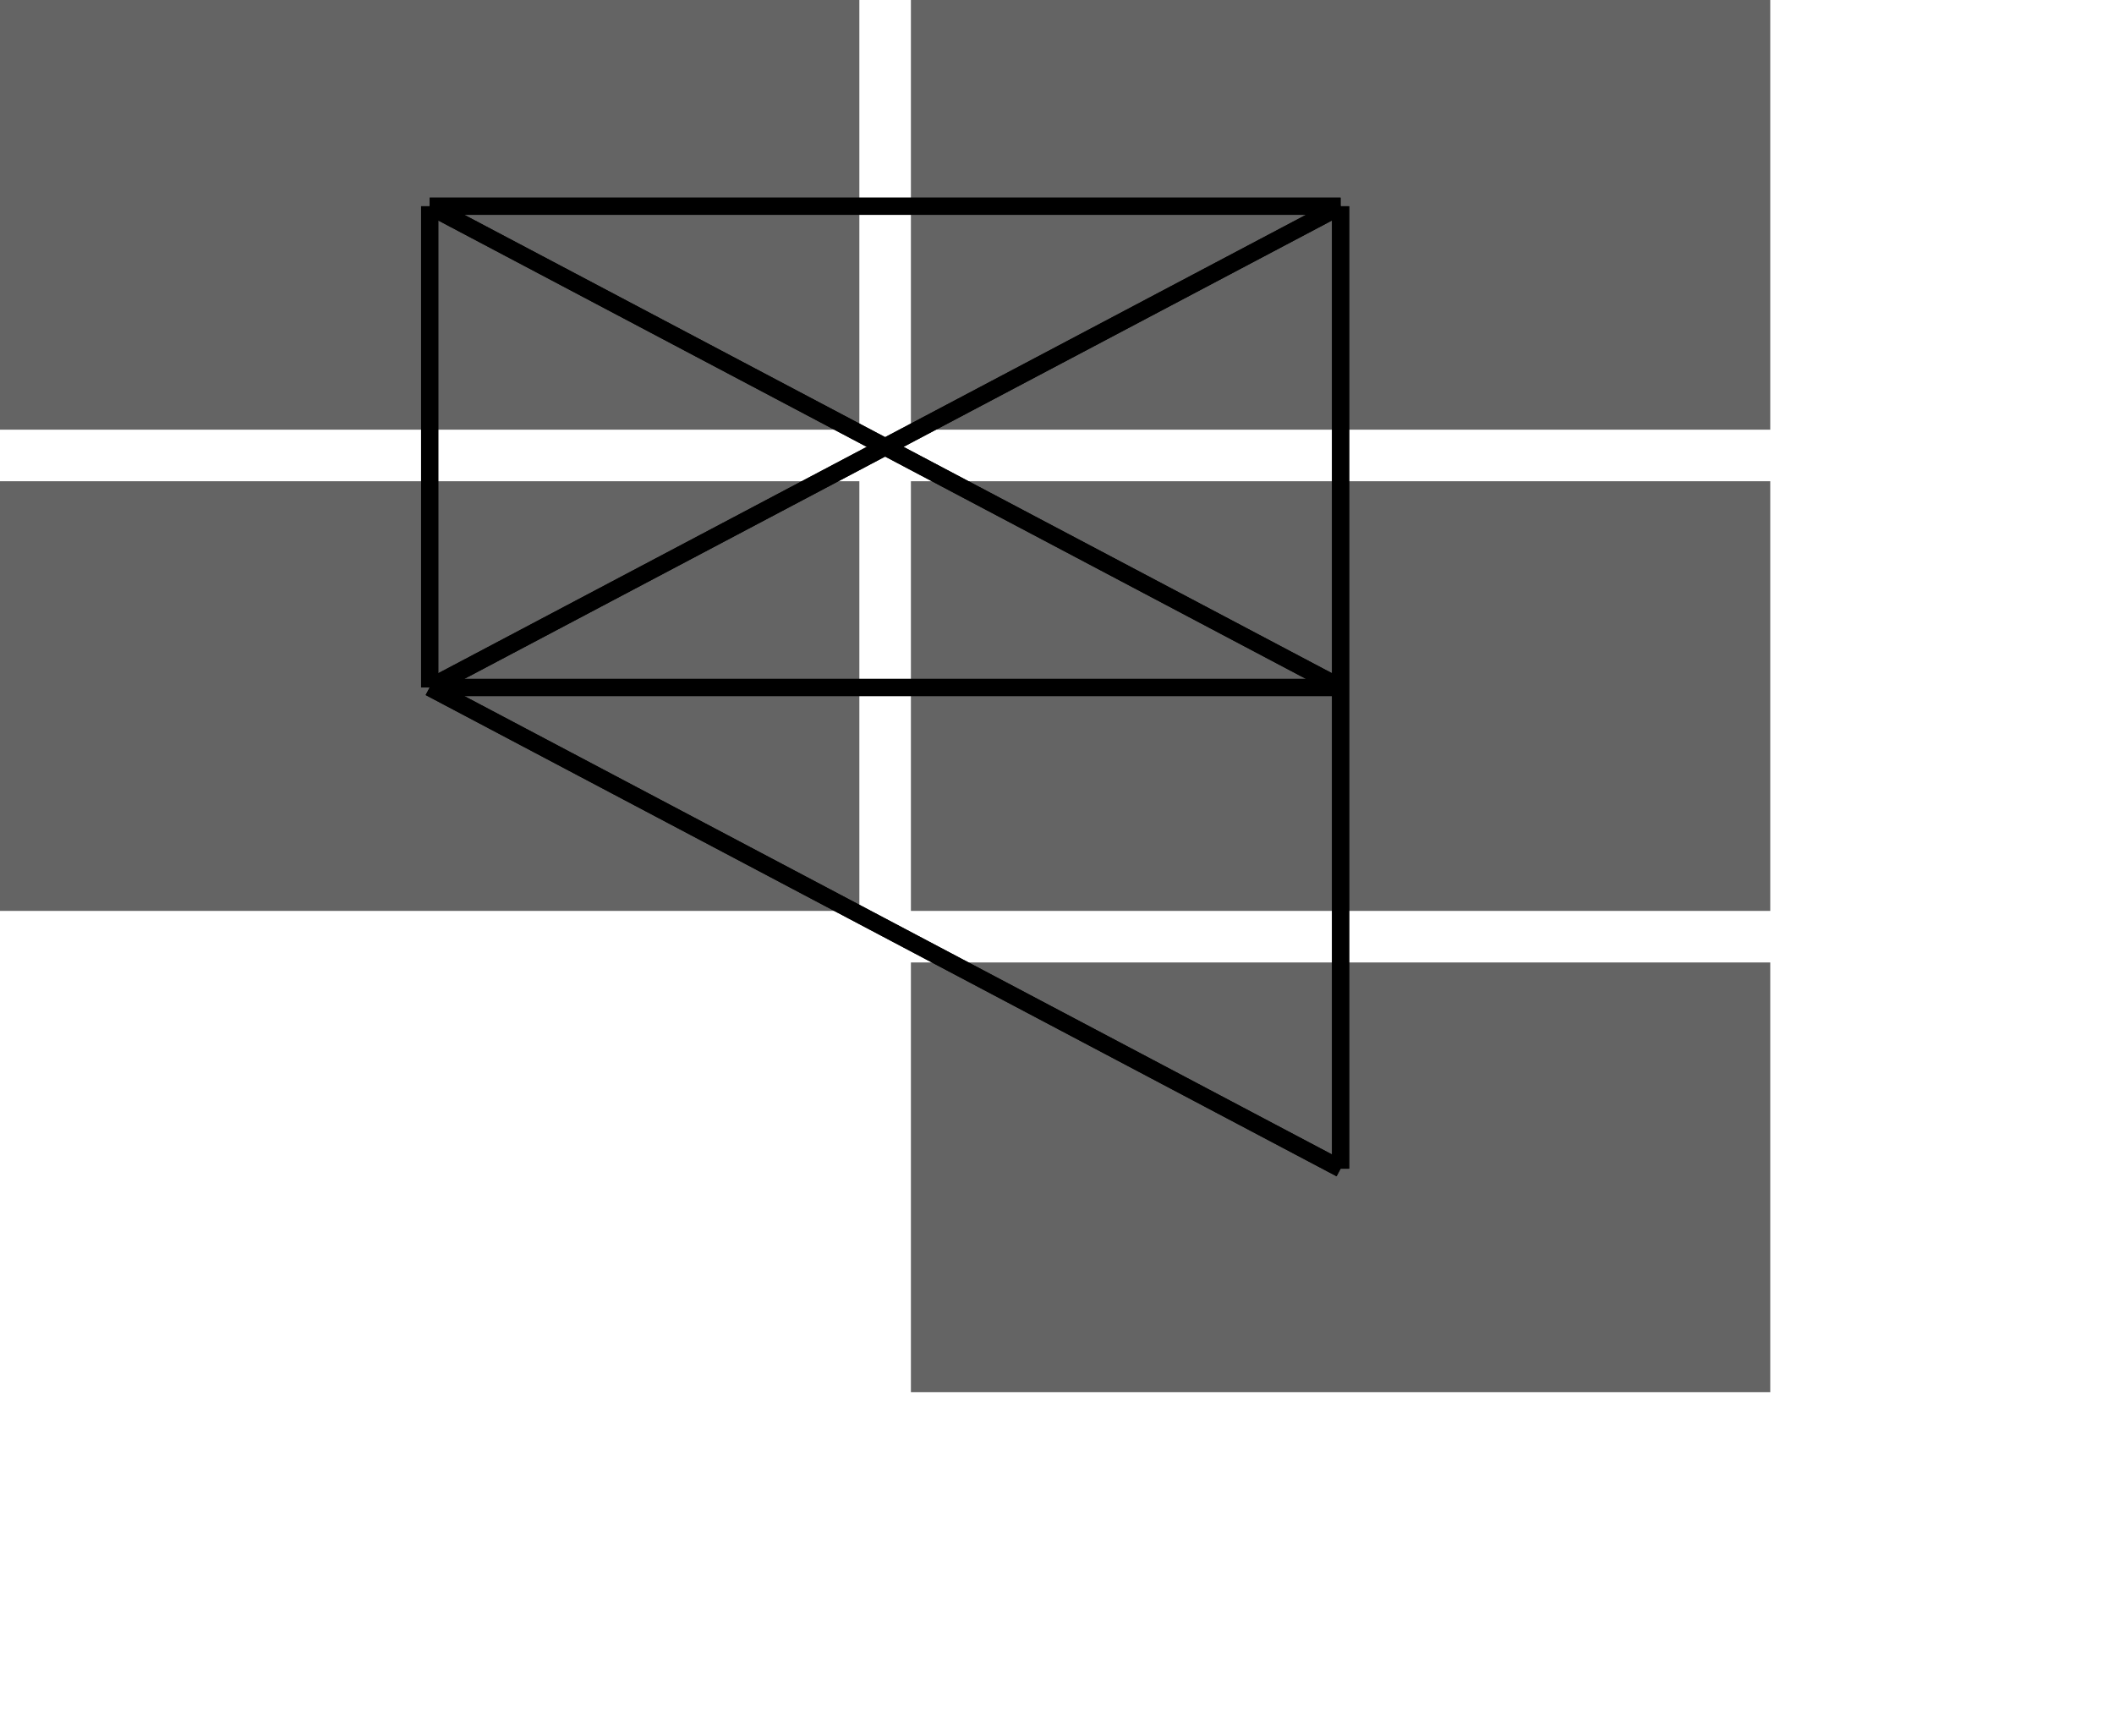
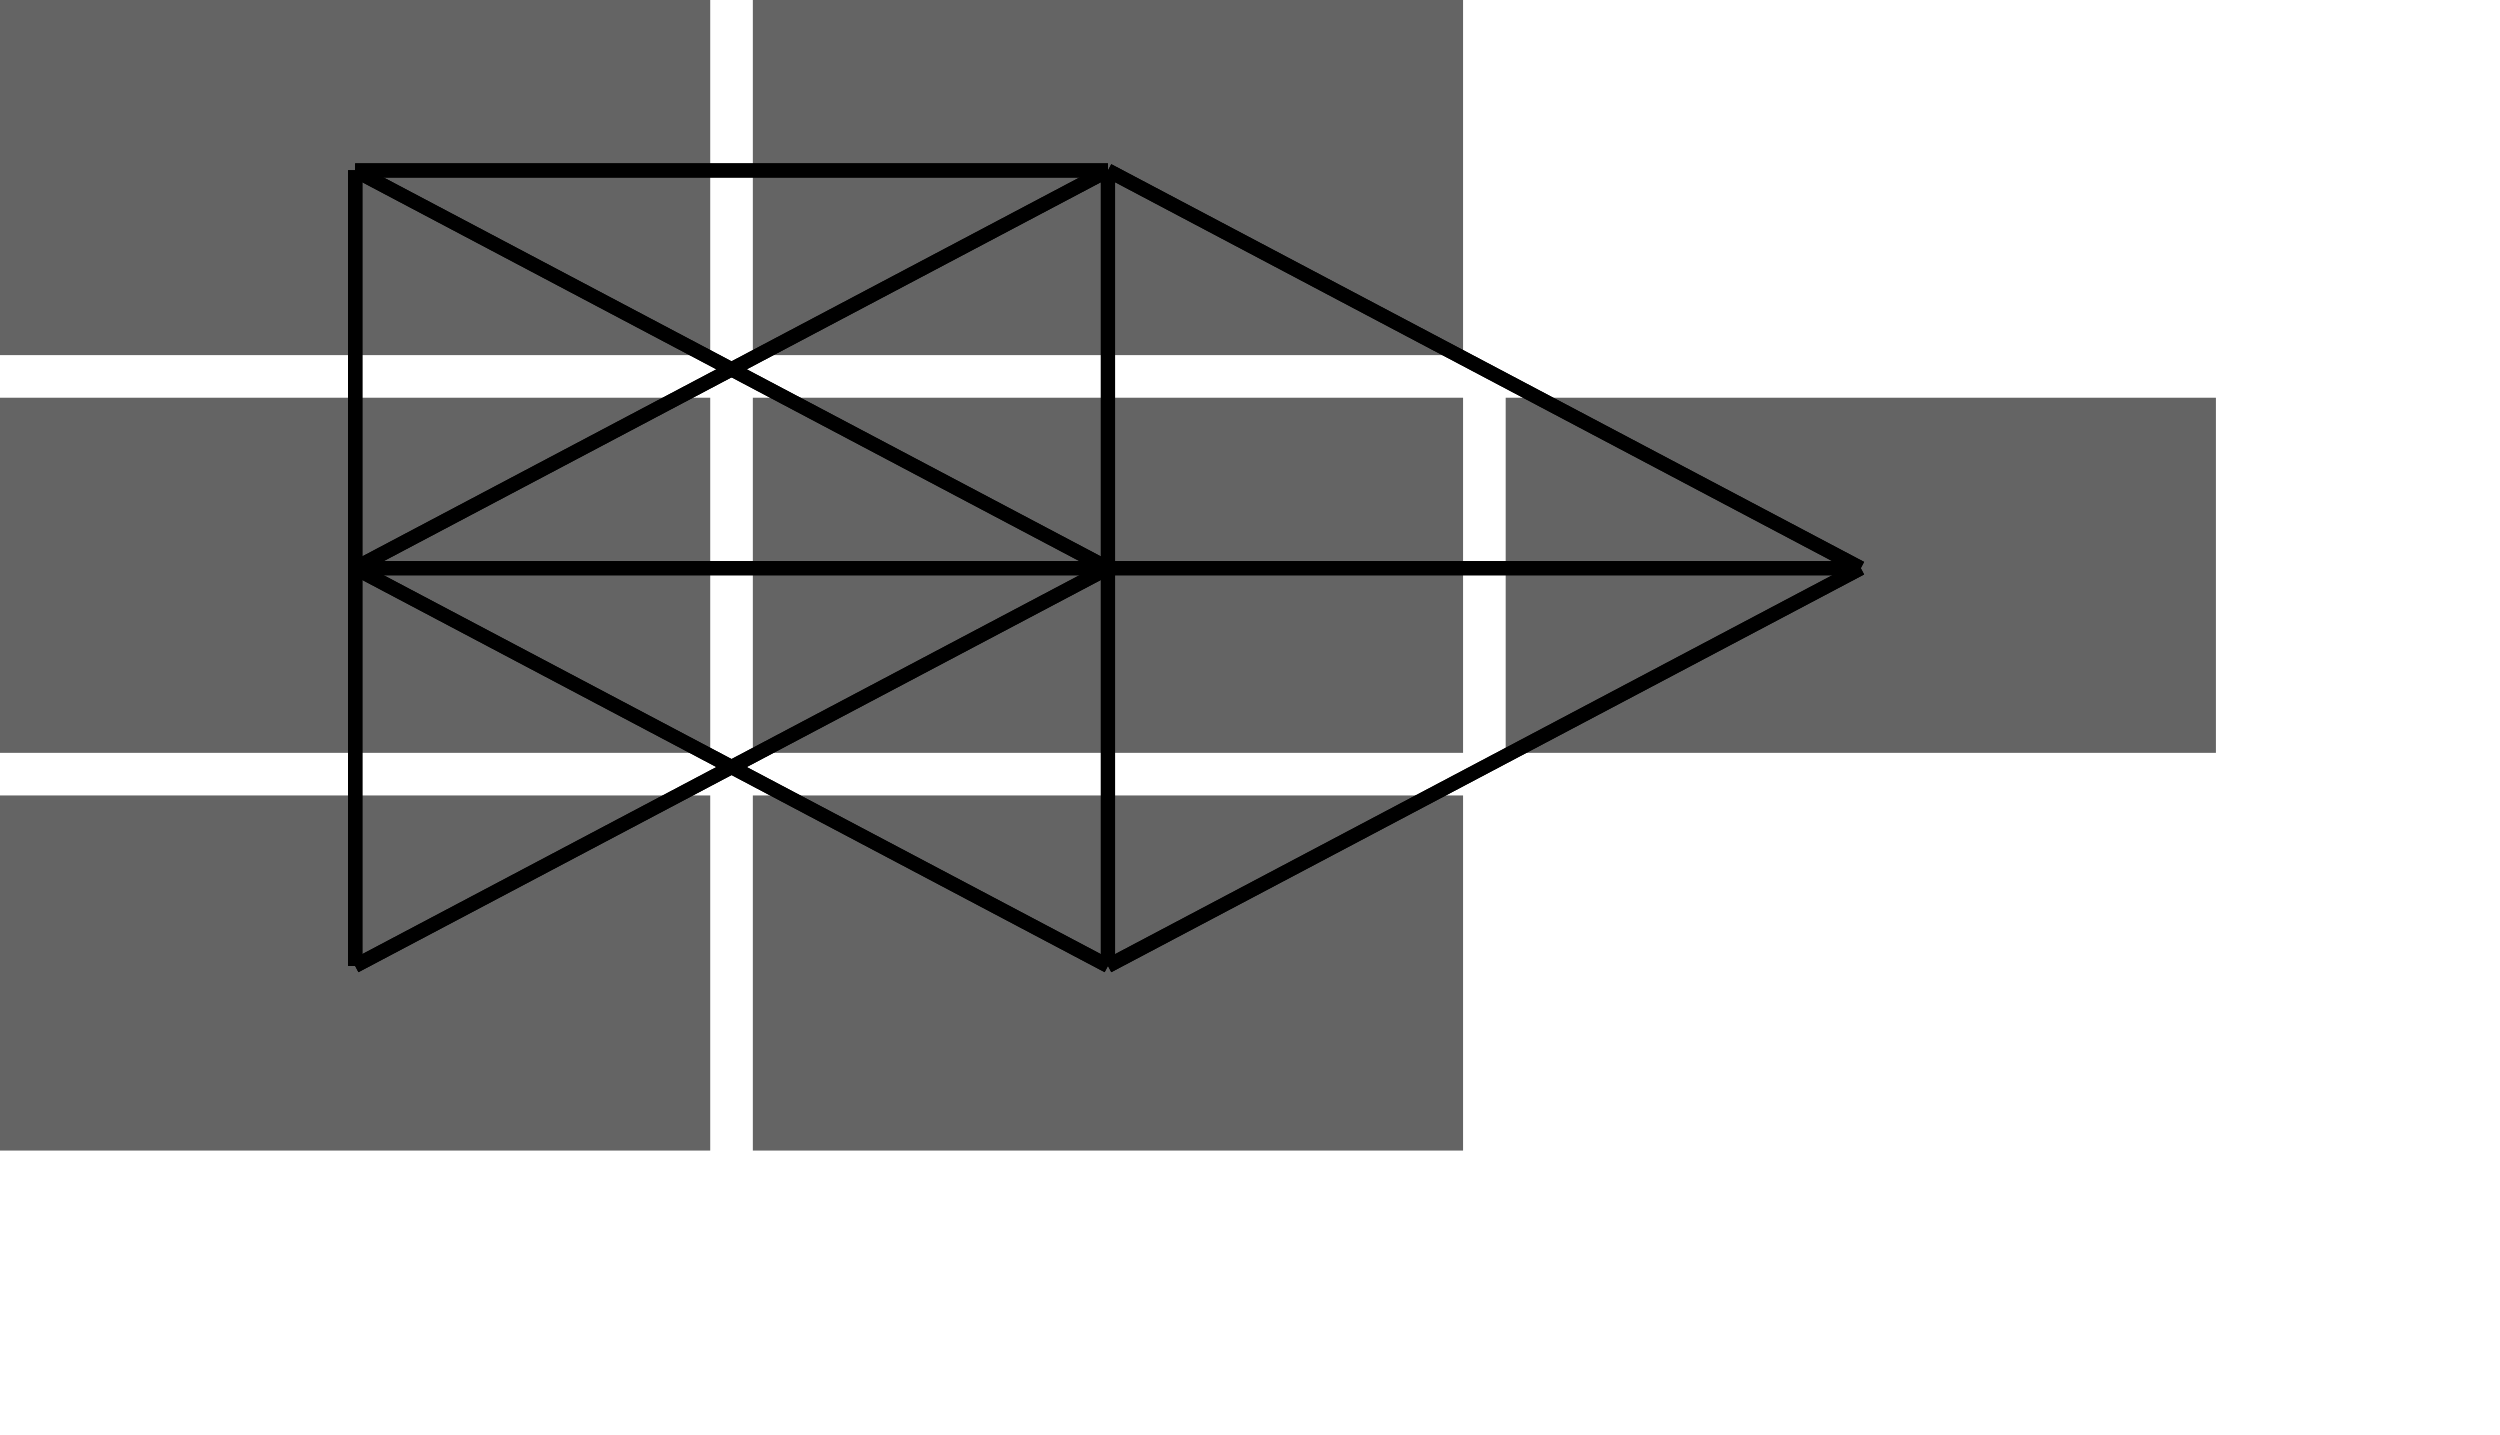
- <svg xmlns="http://www.w3.org/2000/svg" width="123" height="101">
-   <rect x="0" y="0" width="123" height="101" fill="rgb(255,255,255)" />
+ <svg xmlns="http://www.w3.org/2000/svg" width="176" height="101">
+   <rect x="0" y="0" width="176" height="101" fill="rgb(255,255,255)" />
  <rect x="0" y="0" width="50" height="25" fill="rgba(100,100,100,1)" />
  <rect x="0" y="28" width="50" height="25" fill="rgba(100,100,100,1)" />
+   <rect x="0" y="56" width="50" height="25" fill="rgba(100,100,100,1)" />
  <rect x="53" y="0" width="50" height="25" fill="rgba(100,100,100,1)" />
  <rect x="53" y="28" width="50" height="25" fill="rgba(100,100,100,1)" />
  <rect x="53" y="56" width="50" height="25" fill="rgba(100,100,100,1)" />
+   <rect x="106" y="28" width="50" height="25" fill="rgba(100,100,100,1)" />
+   <line x1="131" y1="40" x2="78" y2="40" stroke="black" stroke-width="1" />
+   <line x1="131" y1="40" x2="78" y2="68" stroke="black" stroke-width="1" />
+   <line x1="131" y1="40" x2="78" y2="12" stroke="black" stroke-width="1" />
+   <line x1="78" y1="40" x2="131" y2="40" stroke="black" stroke-width="1" />
+   <line x1="78" y1="40" x2="78" y2="68" stroke="black" stroke-width="1" />
+   <line x1="78" y1="40" x2="25" y2="68" stroke="black" stroke-width="1" />
+   <line x1="78" y1="40" x2="25" y2="40" stroke="black" stroke-width="1" />
+   <line x1="78" y1="40" x2="78" y2="12" stroke="black" stroke-width="1" />
+   <line x1="78" y1="40" x2="25" y2="12" stroke="black" stroke-width="1" />
+   <line x1="78" y1="68" x2="131" y2="40" stroke="black" stroke-width="1" />
+   <line x1="78" y1="68" x2="78" y2="40" stroke="black" stroke-width="1" />
  <line x1="78" y1="68" x2="25" y2="40" stroke="black" stroke-width="1" />
-   <line x1="78" y1="68" x2="78" y2="40" stroke="black" stroke-width="1" />
+   <line x1="25" y1="68" x2="78" y2="40" stroke="black" stroke-width="1" />
+   <line x1="25" y1="68" x2="25" y2="40" stroke="black" stroke-width="1" />
+   <line x1="25" y1="68" x2="25" y2="12" stroke="black" stroke-width="1" />
+   <line x1="25" y1="40" x2="78" y2="40" stroke="black" stroke-width="1" />
  <line x1="25" y1="40" x2="78" y2="68" stroke="black" stroke-width="1" />
+   <line x1="25" y1="40" x2="25" y2="68" stroke="black" stroke-width="1" />
+   <line x1="25" y1="40" x2="78" y2="12" stroke="black" stroke-width="1" />
  <line x1="25" y1="40" x2="25" y2="12" stroke="black" stroke-width="1" />
-   <line x1="25" y1="40" x2="78" y2="40" stroke="black" stroke-width="1" />
-   <line x1="25" y1="40" x2="78" y2="12" stroke="black" stroke-width="1" />
-   <line x1="25" y1="12" x2="25" y2="40" stroke="black" stroke-width="1" />
-   <line x1="25" y1="12" x2="78" y2="40" stroke="black" stroke-width="1" />
-   <line x1="25" y1="12" x2="78" y2="12" stroke="black" stroke-width="1" />
-   <line x1="78" y1="40" x2="78" y2="68" stroke="black" stroke-width="1" />
-   <line x1="78" y1="40" x2="25" y2="40" stroke="black" stroke-width="1" />
-   <line x1="78" y1="40" x2="25" y2="12" stroke="black" stroke-width="1" />
-   <line x1="78" y1="40" x2="78" y2="12" stroke="black" stroke-width="1" />
+   <line x1="78" y1="12" x2="131" y2="40" stroke="black" stroke-width="1" />
+   <line x1="78" y1="12" x2="78" y2="40" stroke="black" stroke-width="1" />
  <line x1="78" y1="12" x2="25" y2="40" stroke="black" stroke-width="1" />
  <line x1="78" y1="12" x2="25" y2="12" stroke="black" stroke-width="1" />
-   <line x1="78" y1="12" x2="78" y2="40" stroke="black" stroke-width="1" />
+   <line x1="25" y1="12" x2="78" y2="40" stroke="black" stroke-width="1" />
+   <line x1="25" y1="12" x2="25" y2="68" stroke="black" stroke-width="1" />
+   <line x1="25" y1="12" x2="25" y2="40" stroke="black" stroke-width="1" />
+   <line x1="25" y1="12" x2="78" y2="12" stroke="black" stroke-width="1" />
</svg>
